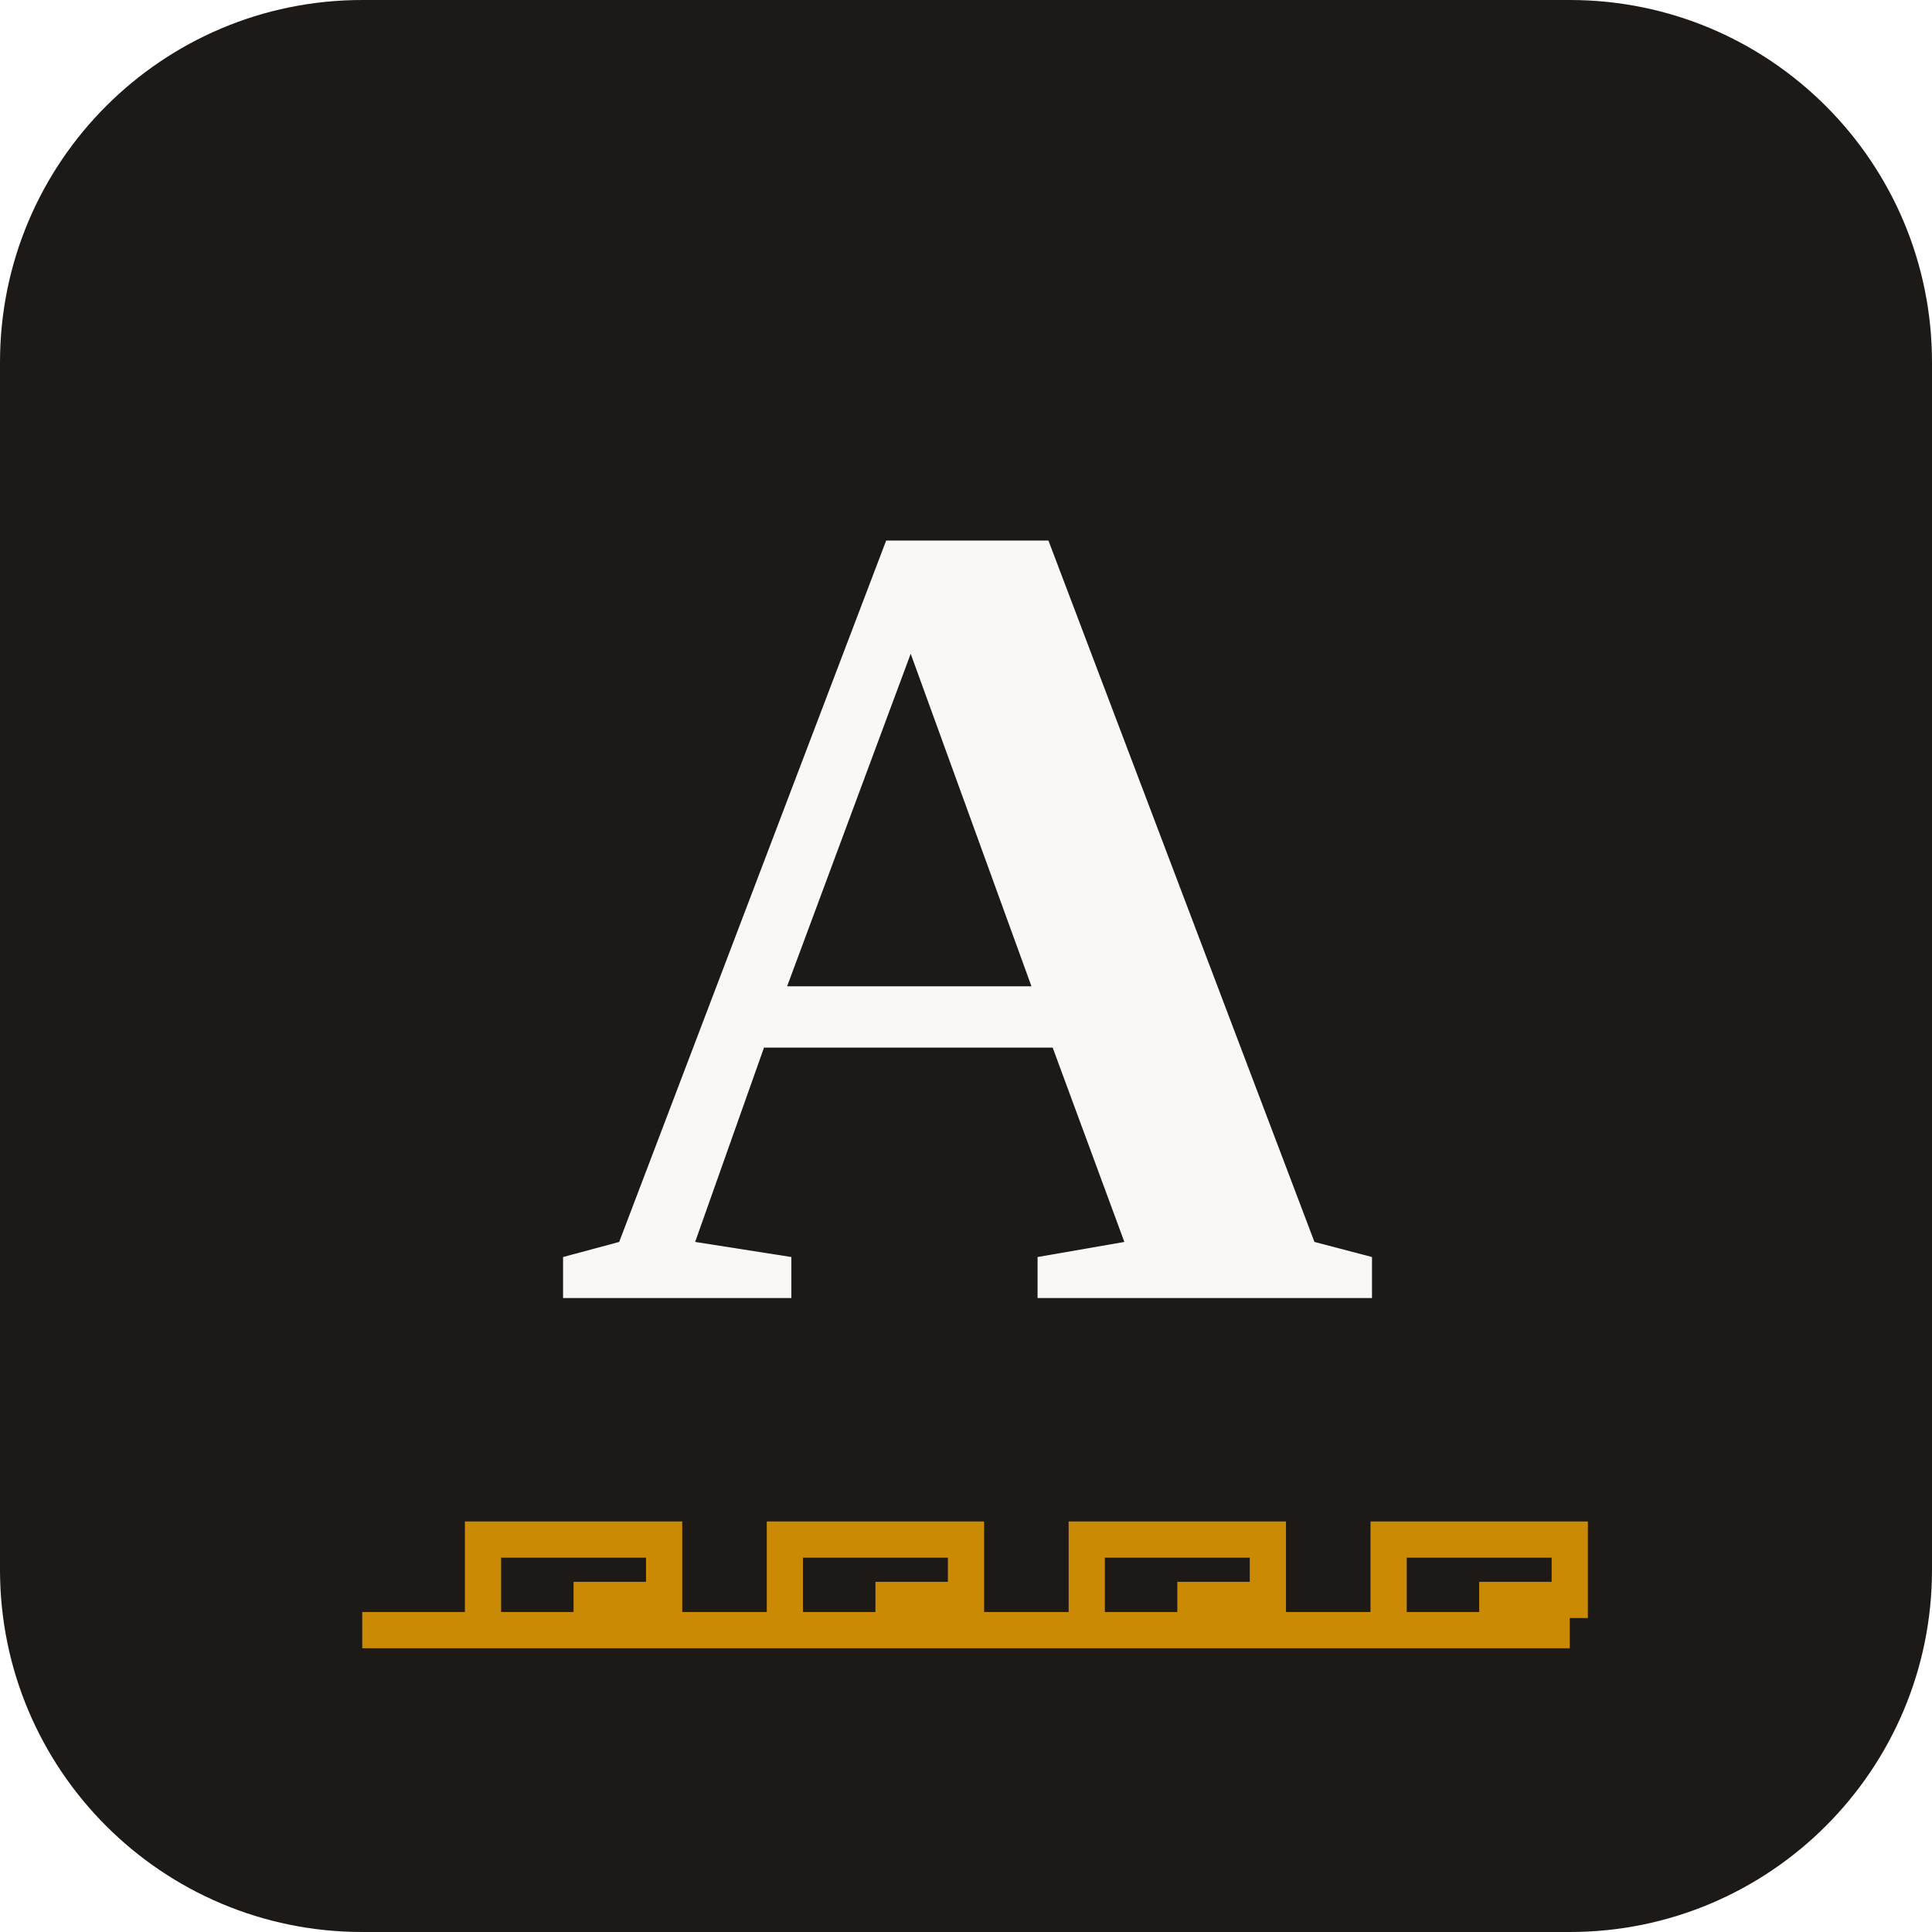
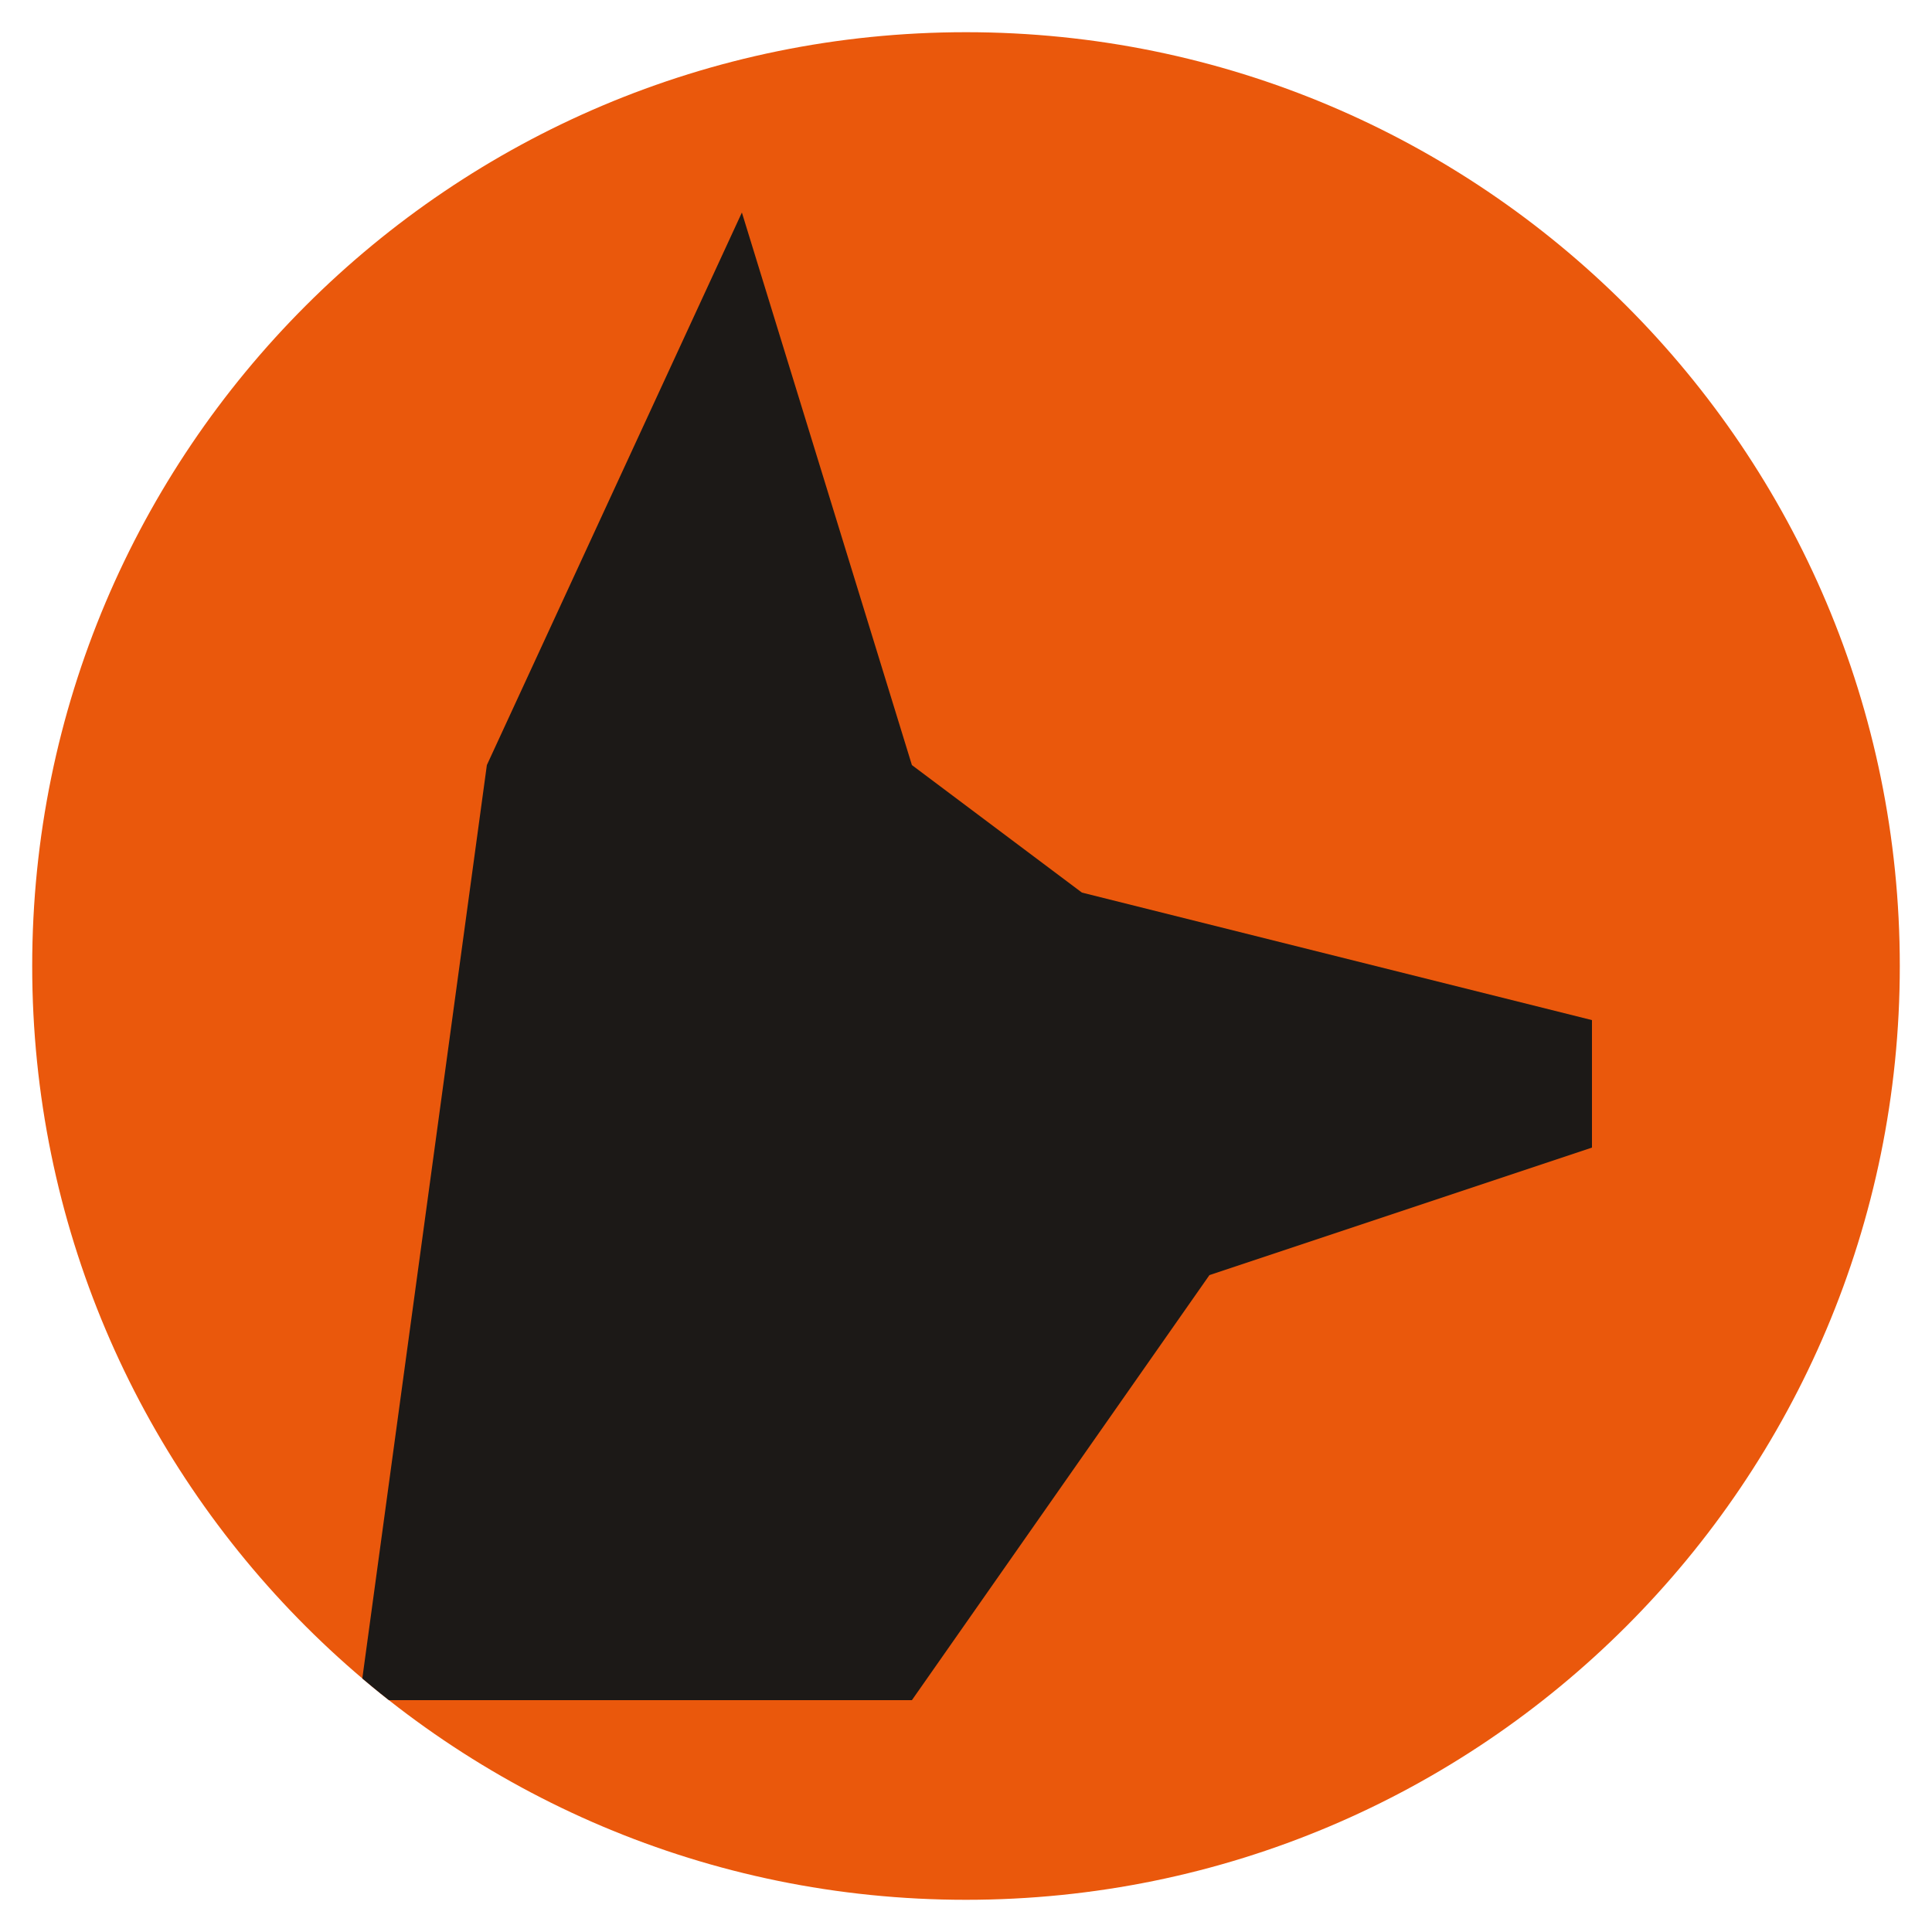
- <svg xmlns="http://www.w3.org/2000/svg" viewBox="0 0 64 64">
-   <rect width="64" height="64" rx="12" fill="#1c1917" />
-   <text x="32" y="43" text-anchor="middle" font-family="Cinzel, 'Times New Roman', Georgia, serif" font-weight="700" font-size="38" fill="#faf8f5">A</text>
-   <path d="M12 54h4v-3h6v2h-3M22 54h4v-3h6v2h-3M32 54h4v-3h6v2h-3M42 54h4v-3h6v2h-3M12 54h40" fill="none" stroke="#ca8a04" stroke-width="1.2" />
+ <svg xmlns="http://www.w3.org/2000/svg" viewBox="60.0 24.0 120 120" width="120" height="120">
+   <circle cx="120" cy="84" r="58" fill="#ea580c" />
+   <clipPath id="d">
+     <circle cx="120" cy="84" r="58" />
+   </clipPath>
+   <path clip-path="url(#d)" fill="#1c1917" d="M106.08,37.20 L116.64,71.52 L127.20,79.44 L158.88,87.36 L158.88,95.28 L135.12,103.20 L116.64,129.60 L82.32,129.60 L90.24,71.52 Z" />
</svg>
